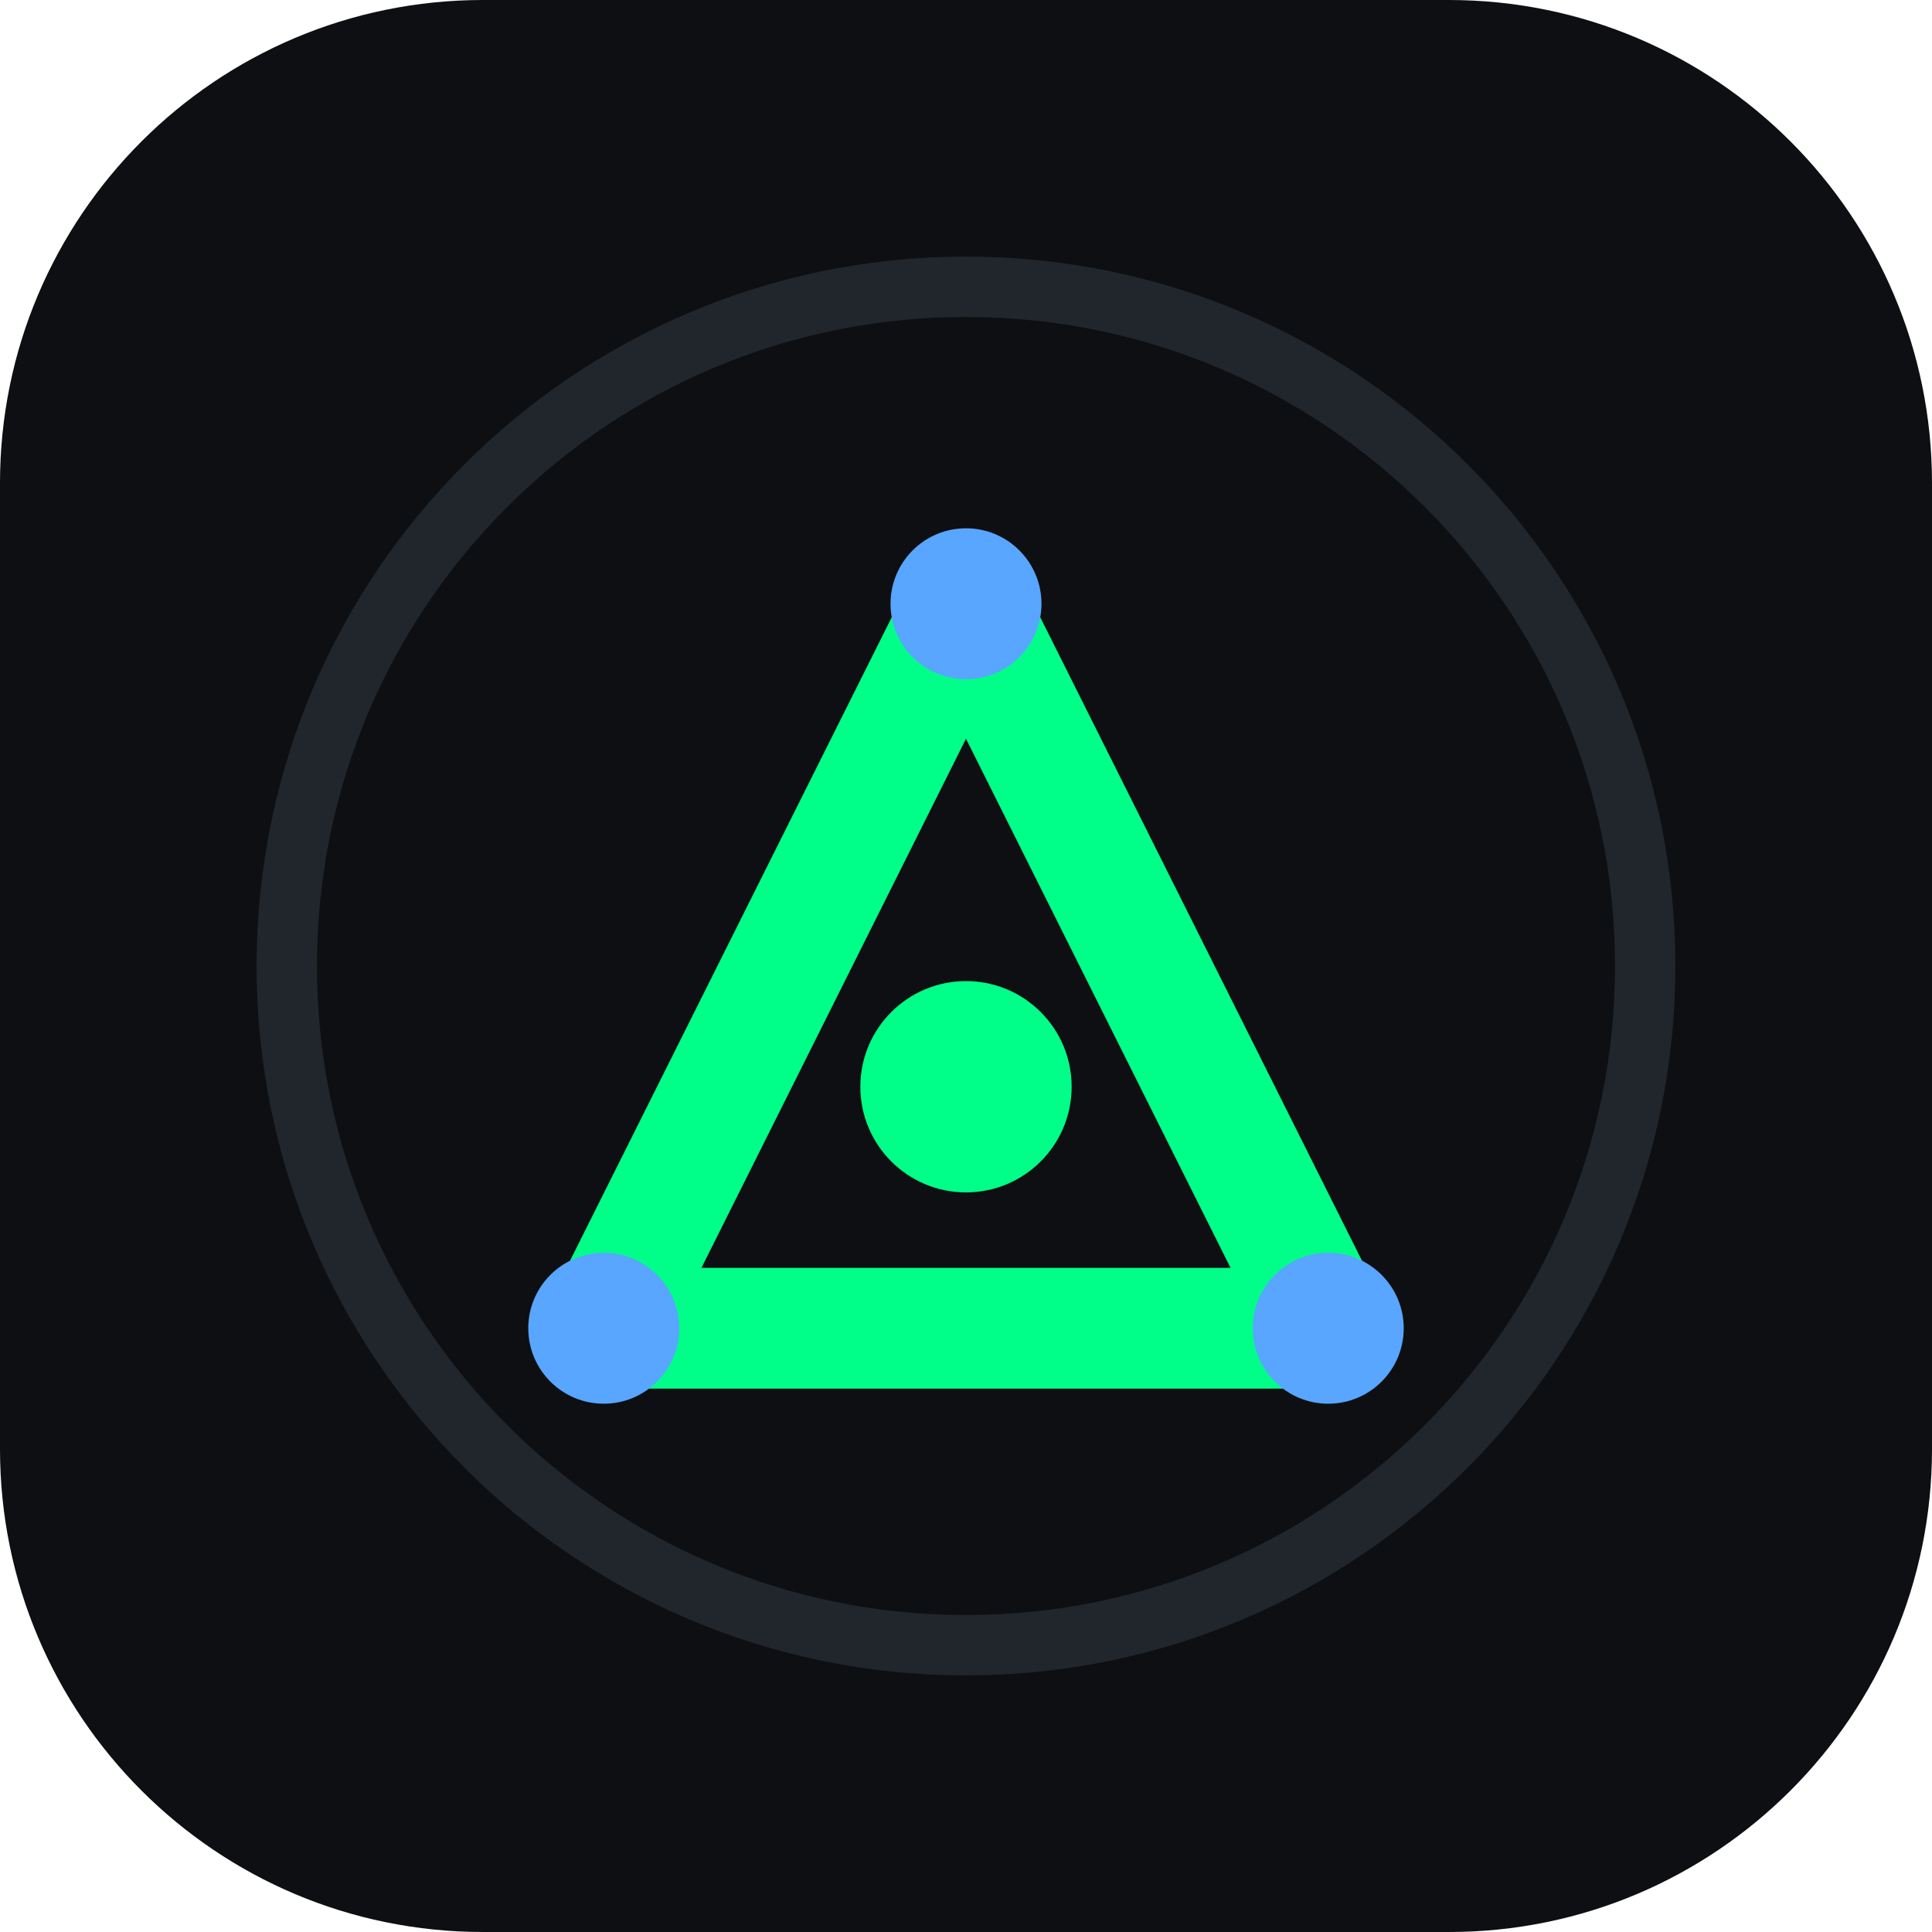
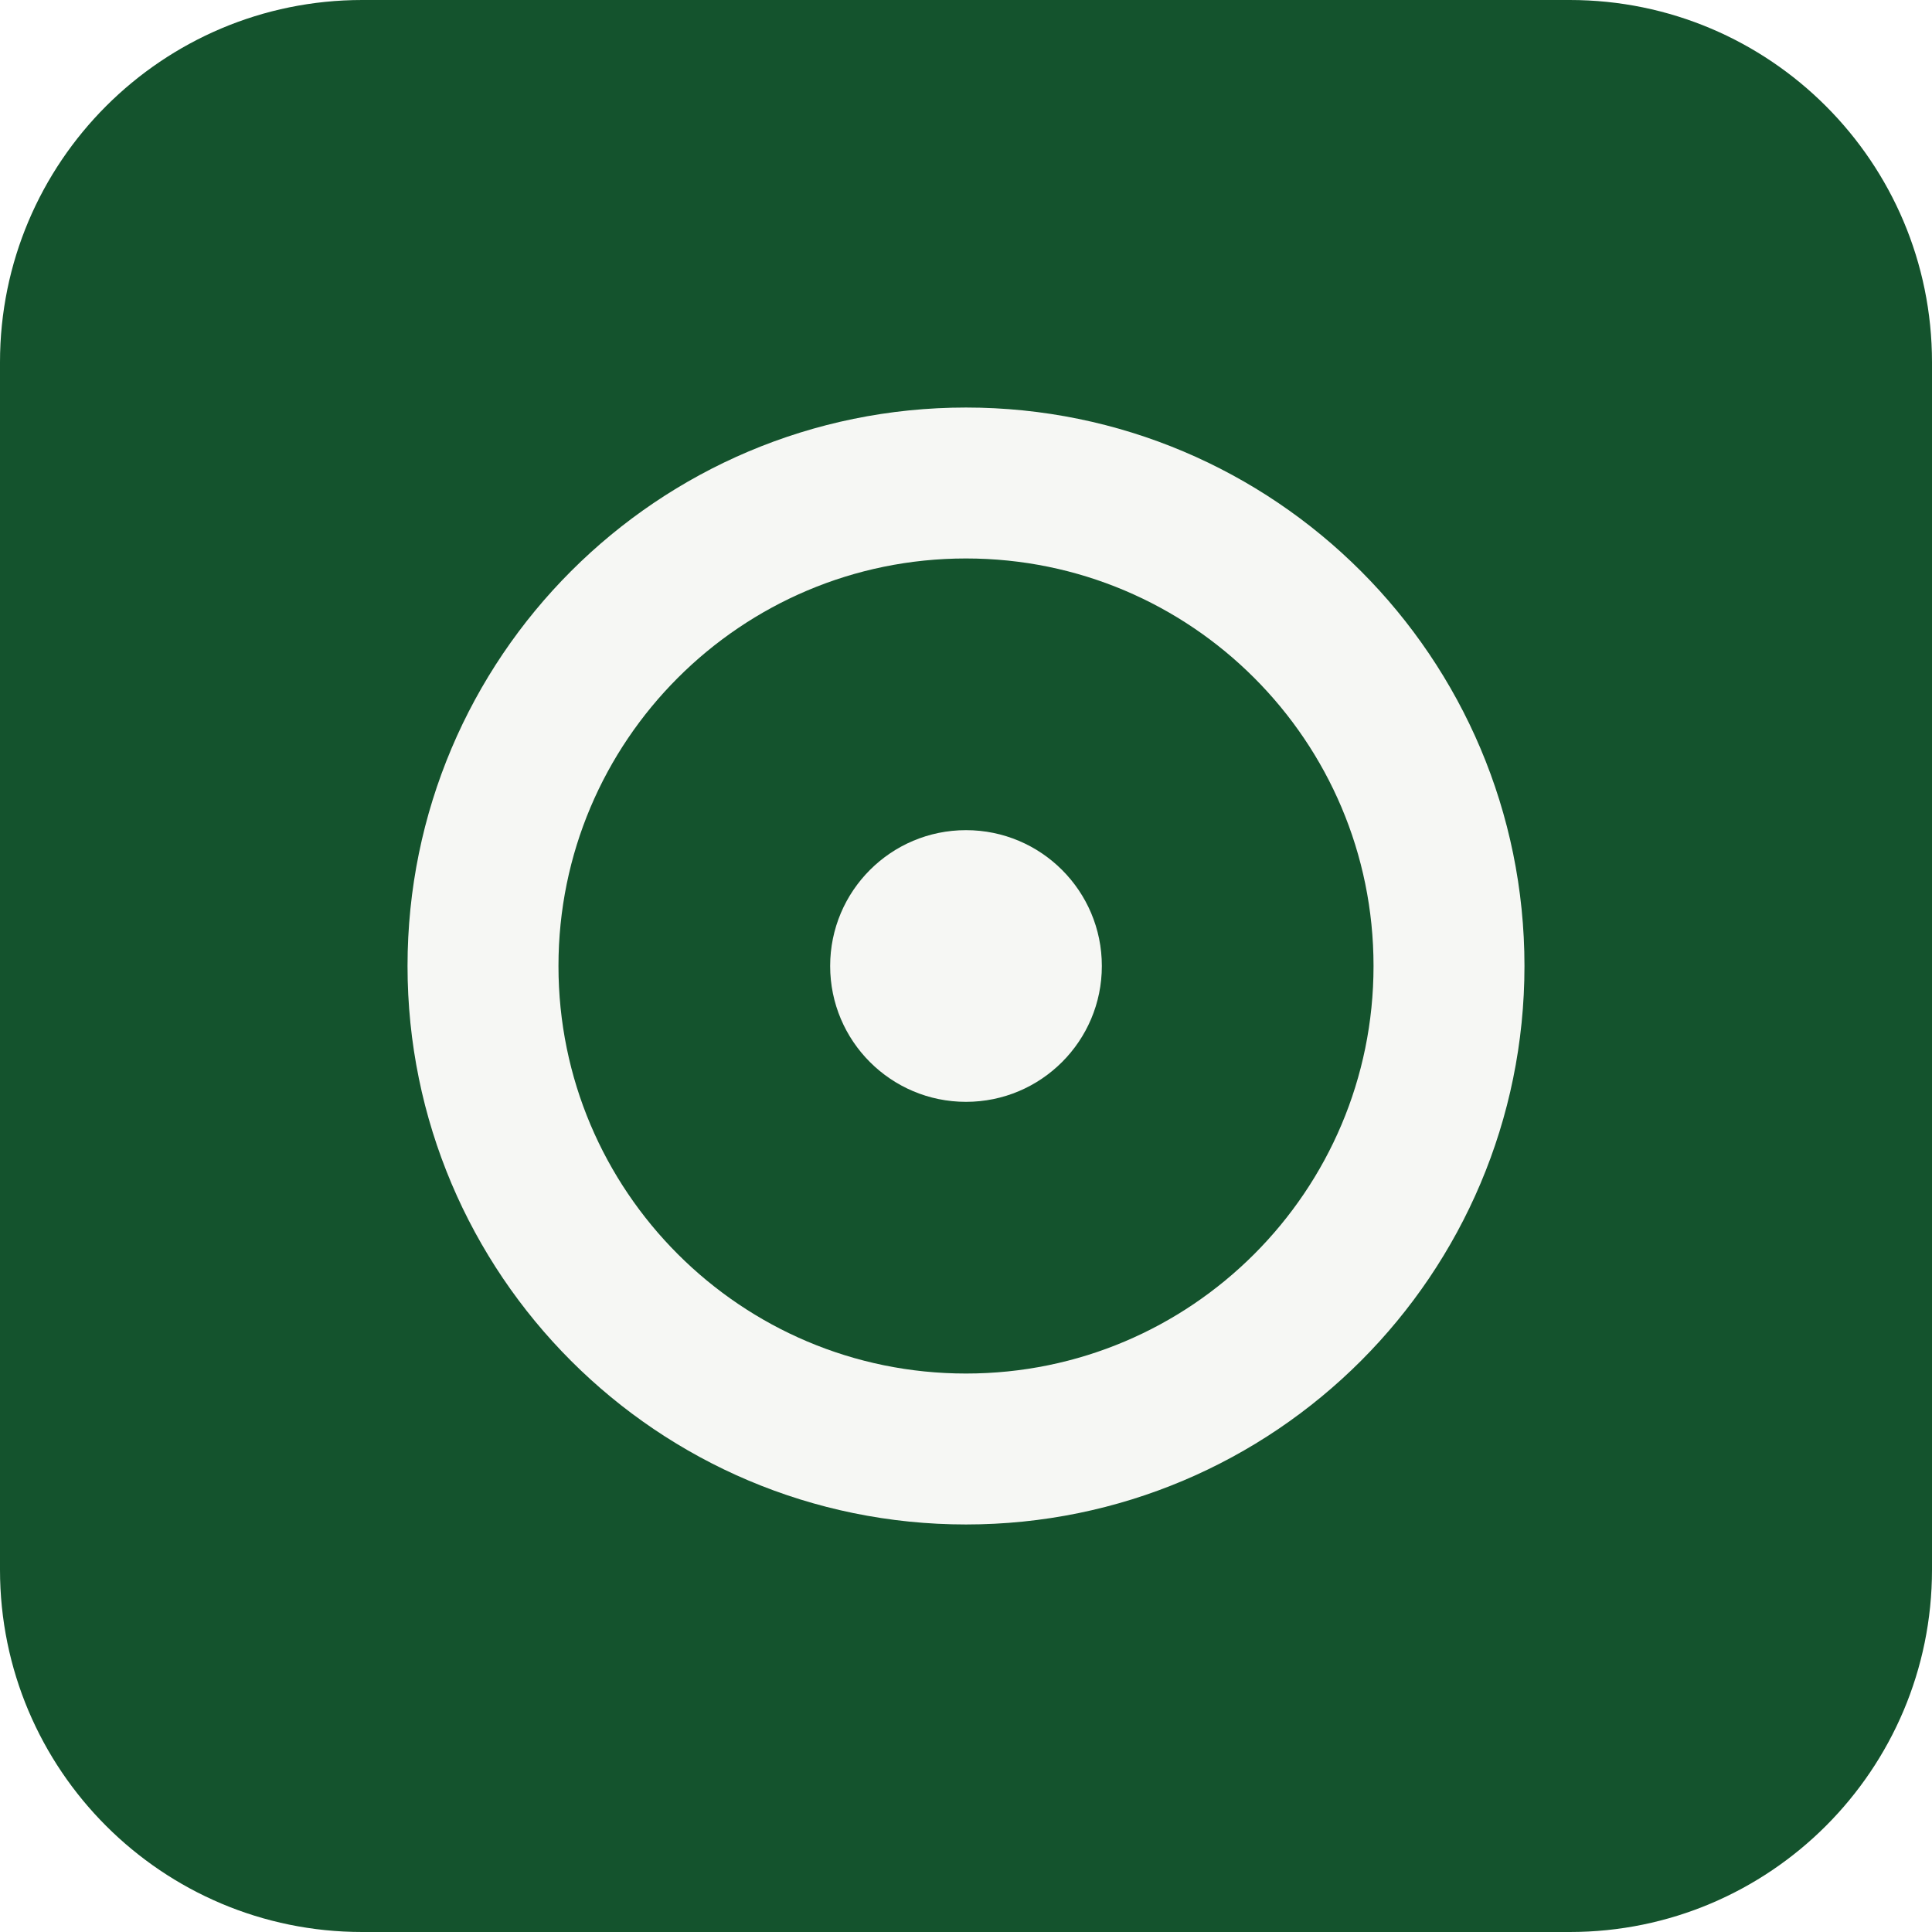
- <svg xmlns="http://www.w3.org/2000/svg" viewBox="0 0 512 512" width="512" height="512">
-   <rect width="512" height="512" rx="128" fill="#0d0f12" />
-   <circle cx="256" cy="256" r="180" fill="none" stroke="#21262d" stroke-width="16" />
-   <path d="M160 352 L256 160 L352 352 Z" fill="none" stroke="#00ff88" stroke-width="32" stroke-linejoin="round" />
-   <circle cx="256" cy="288" r="28" fill="#00ff88" />
-   <circle cx="160" cy="352" r="20" fill="#58a6ff" />
-   <circle cx="352" cy="352" r="20" fill="#58a6ff" />
-   <circle cx="256" cy="160" r="20" fill="#58a6ff" />
+ <svg xmlns="http://www.w3.org/2000/svg" viewBox="0 0 512 512">
+   <rect width="512" height="512" rx="96" fill="#14532d" />
+   <circle cx="256" cy="256" r="128" fill="none" stroke="#f6f7f4" stroke-width="40" />
+   <circle cx="256" cy="256" r="36" fill="#f6f7f4" />
</svg>
